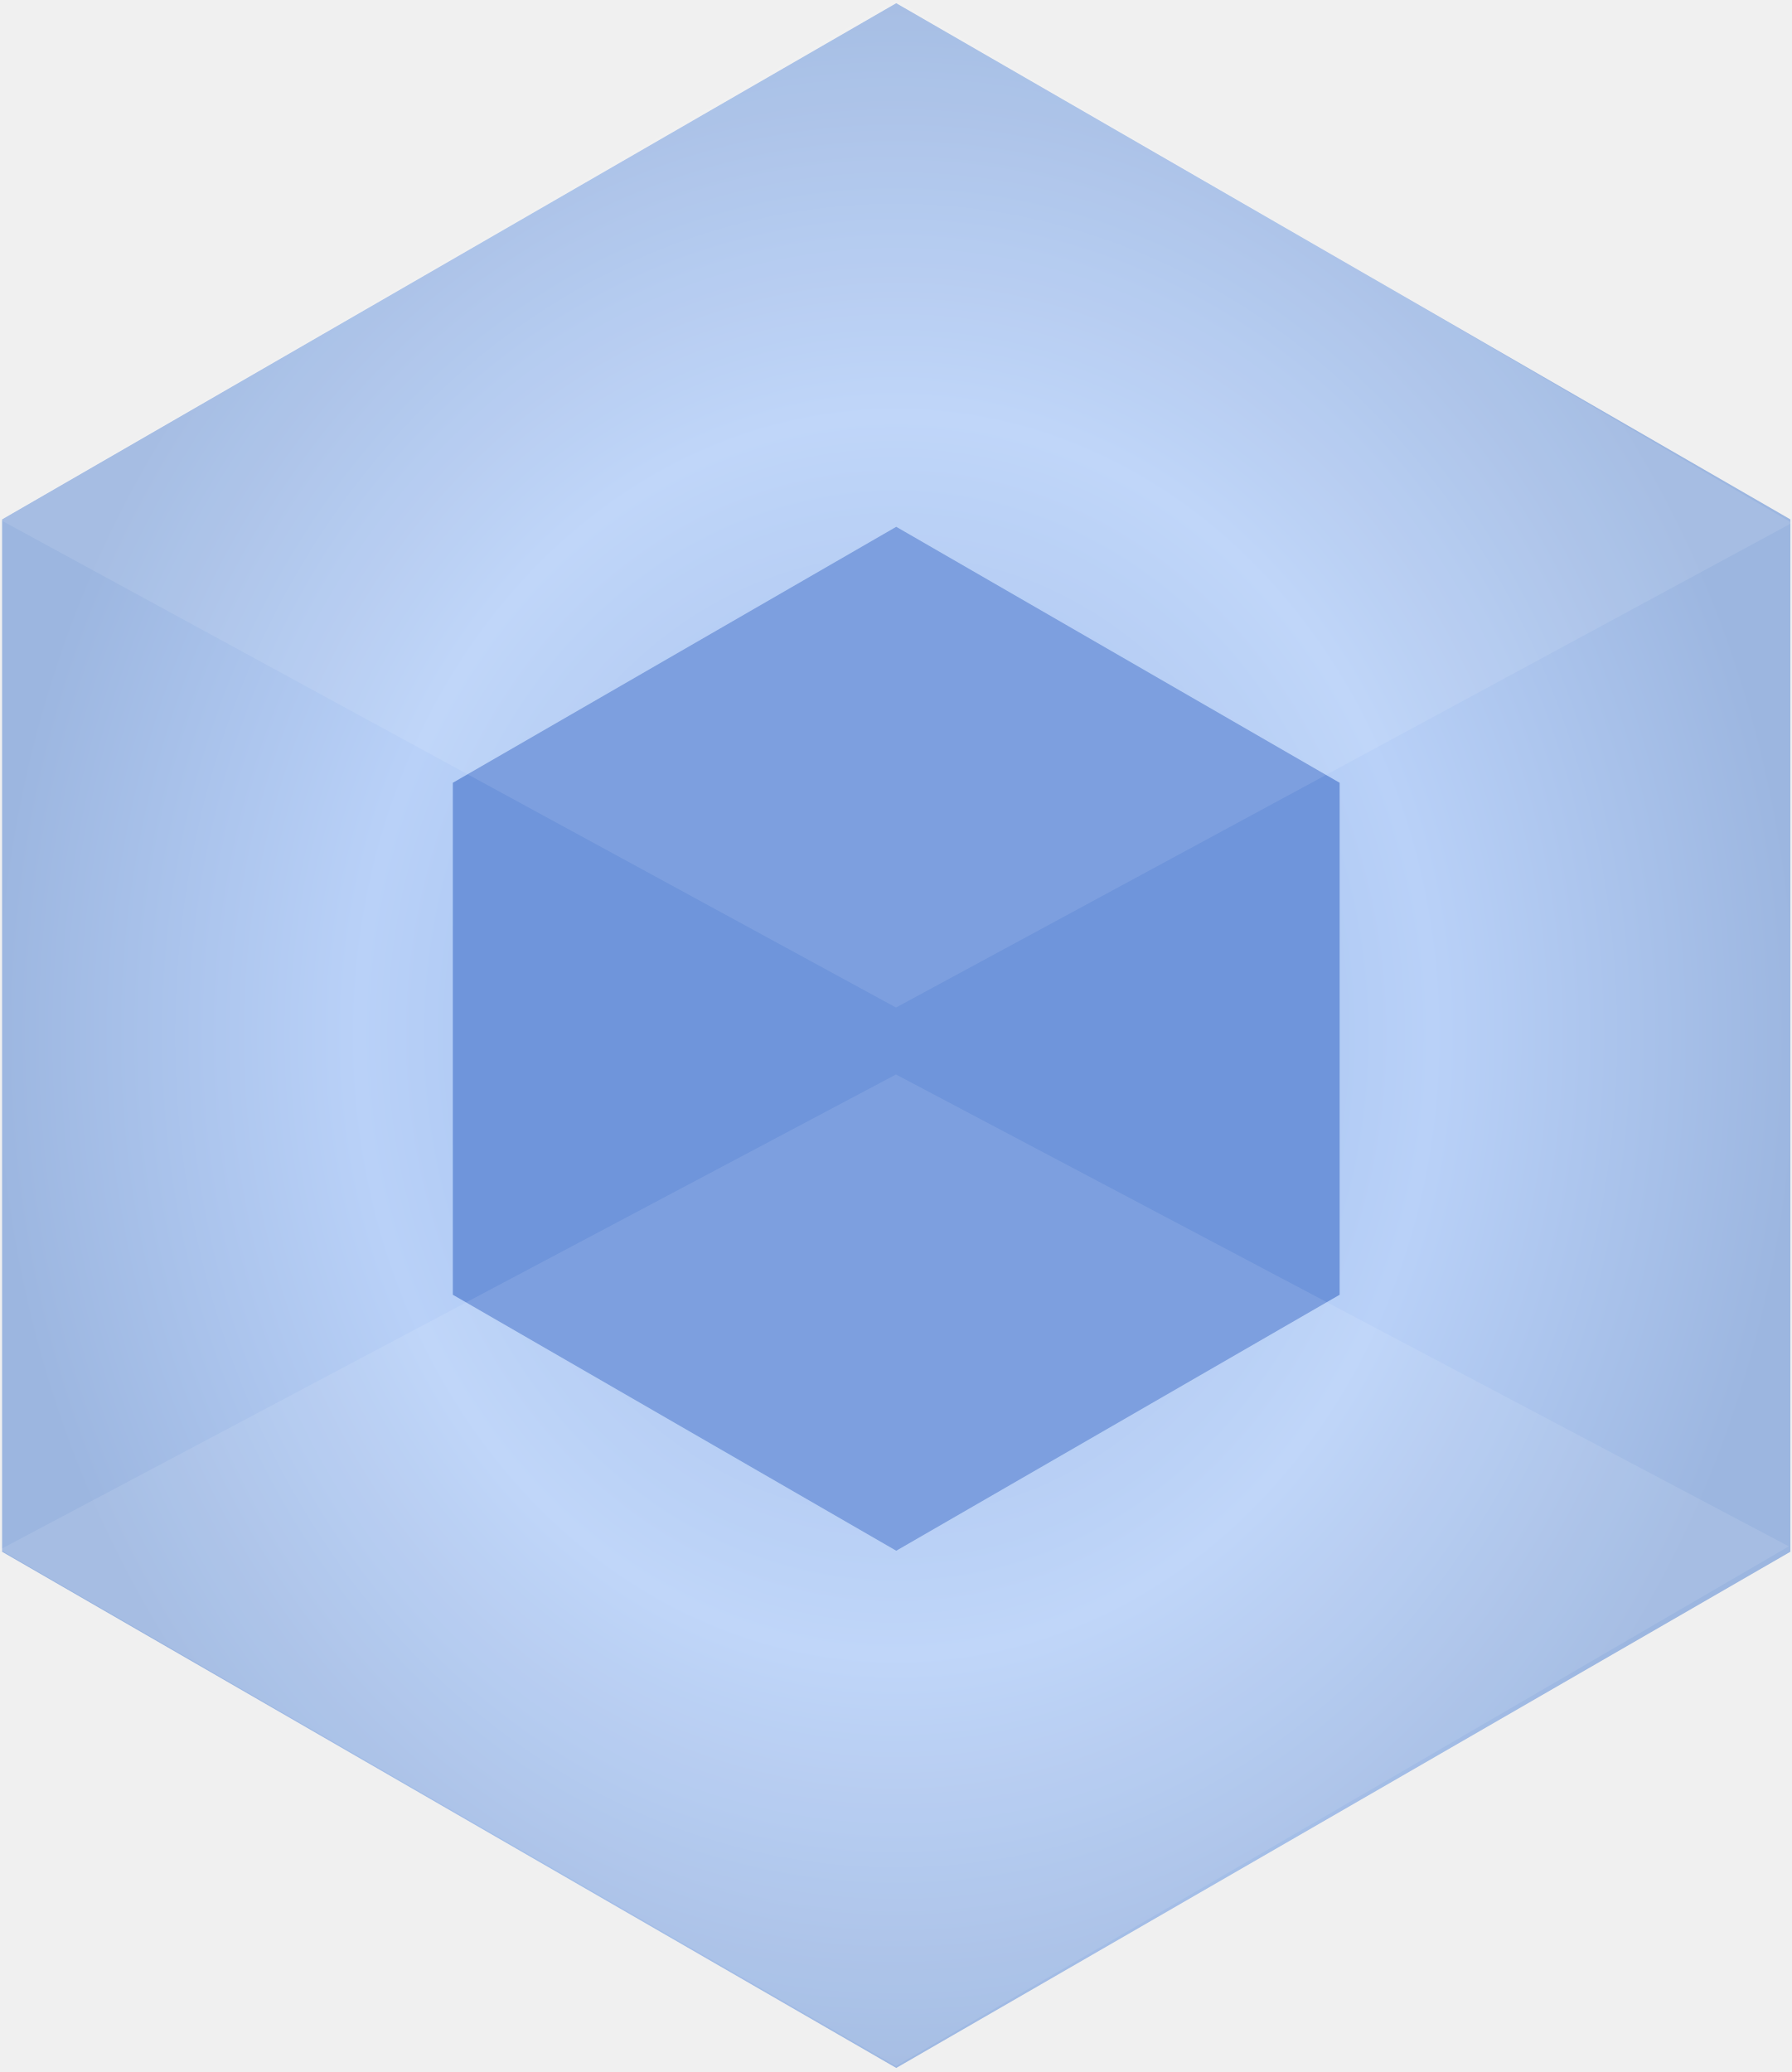
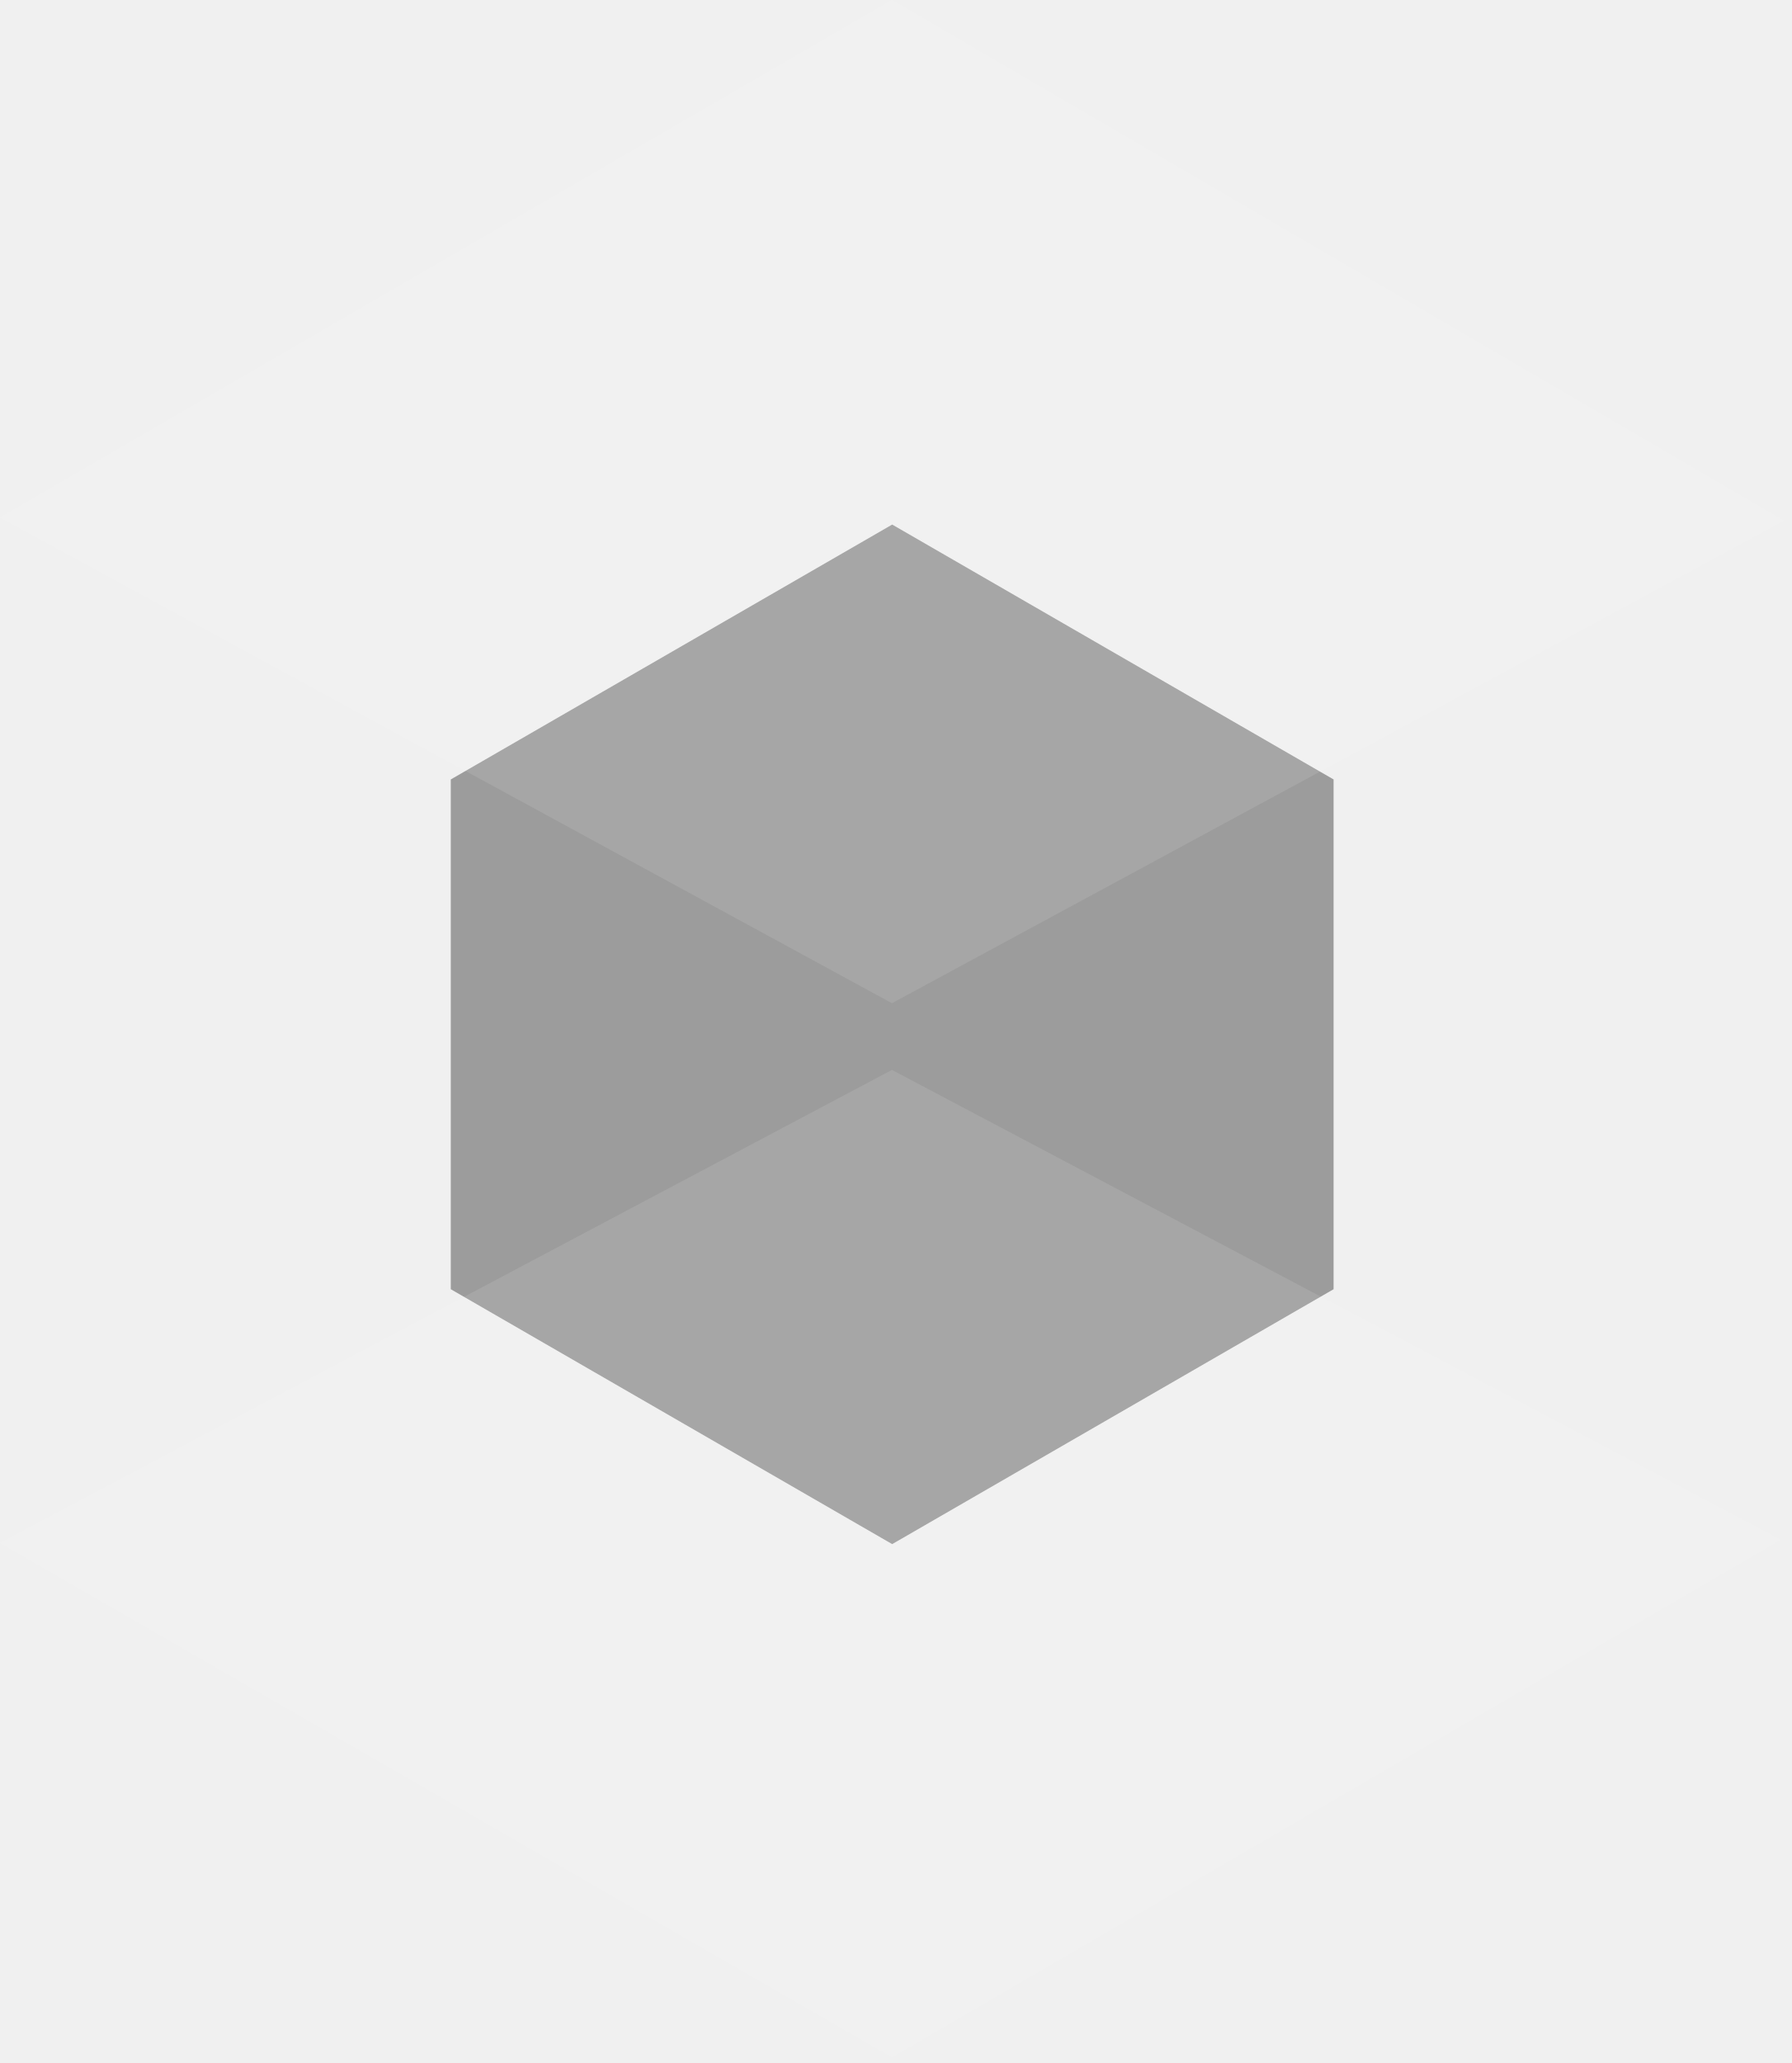
- <svg xmlns="http://www.w3.org/2000/svg" width="2162" height="2500" viewBox="0 0 256 296" preserveAspectRatio="xMinYMin meet">
+ <svg xmlns="http://www.w3.org/2000/svg" width="139px" height="160px" viewBox="0 0 139 160" version="1.1">
  <defs>
-     <radialGradient fx="50%" fy="50%" id="a">
+     <radialGradient cx="0%" cy="0%" fx="0%" fy="0%" r="0%" gradientTransform="translate(0,0),scale(1,0.866026),translate(-0,-0)" id="radialGradient-1">
      <stop stop-color="#93B4E7" offset="0%" />
      <stop stop-color="#B9D1F8" offset="59.273%" />
      <stop stop-color="#9CB6E0" offset="100%" />
    </radialGradient>
  </defs>
-   <path d="M128.032.456L.298 74.203v147.495l127.734 73.748 127.735-73.748V74.203L128.032.456z" fill="url(#a)" />
-   <path d="M128.034 75.263L64.69 111.834v73.144l63.344 36.572 63.344-36.572v-73.144l-63.344-36.571z" fill="#6F95DB" />
-   <path d="M128 0L0 74.25l128 69.693 128-69.238L128 0zM128 153.509L0 221.38l128 73.793 127.544-74.249L128 153.51z" fill="#FFF" fill-opacity=".1" />
+   <g id="Page-1" stroke="none" stroke-width="1" fill="none" fill-rule="evenodd">
+     <g id="webpack" fill-rule="nonzero">
+       <polygon id="Shape" fill="url(#radialGradient-1)" points="69.206 0.246 0.161 40.11 0.161 119.837 69.206 159.701 138.252 119.837 138.252 40.11" />
+       <polygon id="Shape" fill="#9C9C9C" points="69.208 40.683 34.968 60.451 34.968 99.988 69.208 119.757 103.448 99.988 103.448 60.451" />
+       <path d="M69.189,0 L0,40.135 L69.189,77.807 L138.378,40.381 L69.189,0 Z M0,119.665 L69.189,159.553 L138.132,119.418 L69.189,82.978 L0,119.665 Z" id="Shape" fill-opacity="0.1" fill="#FFFFFF" />
+     </g>
+   </g>
</svg>
